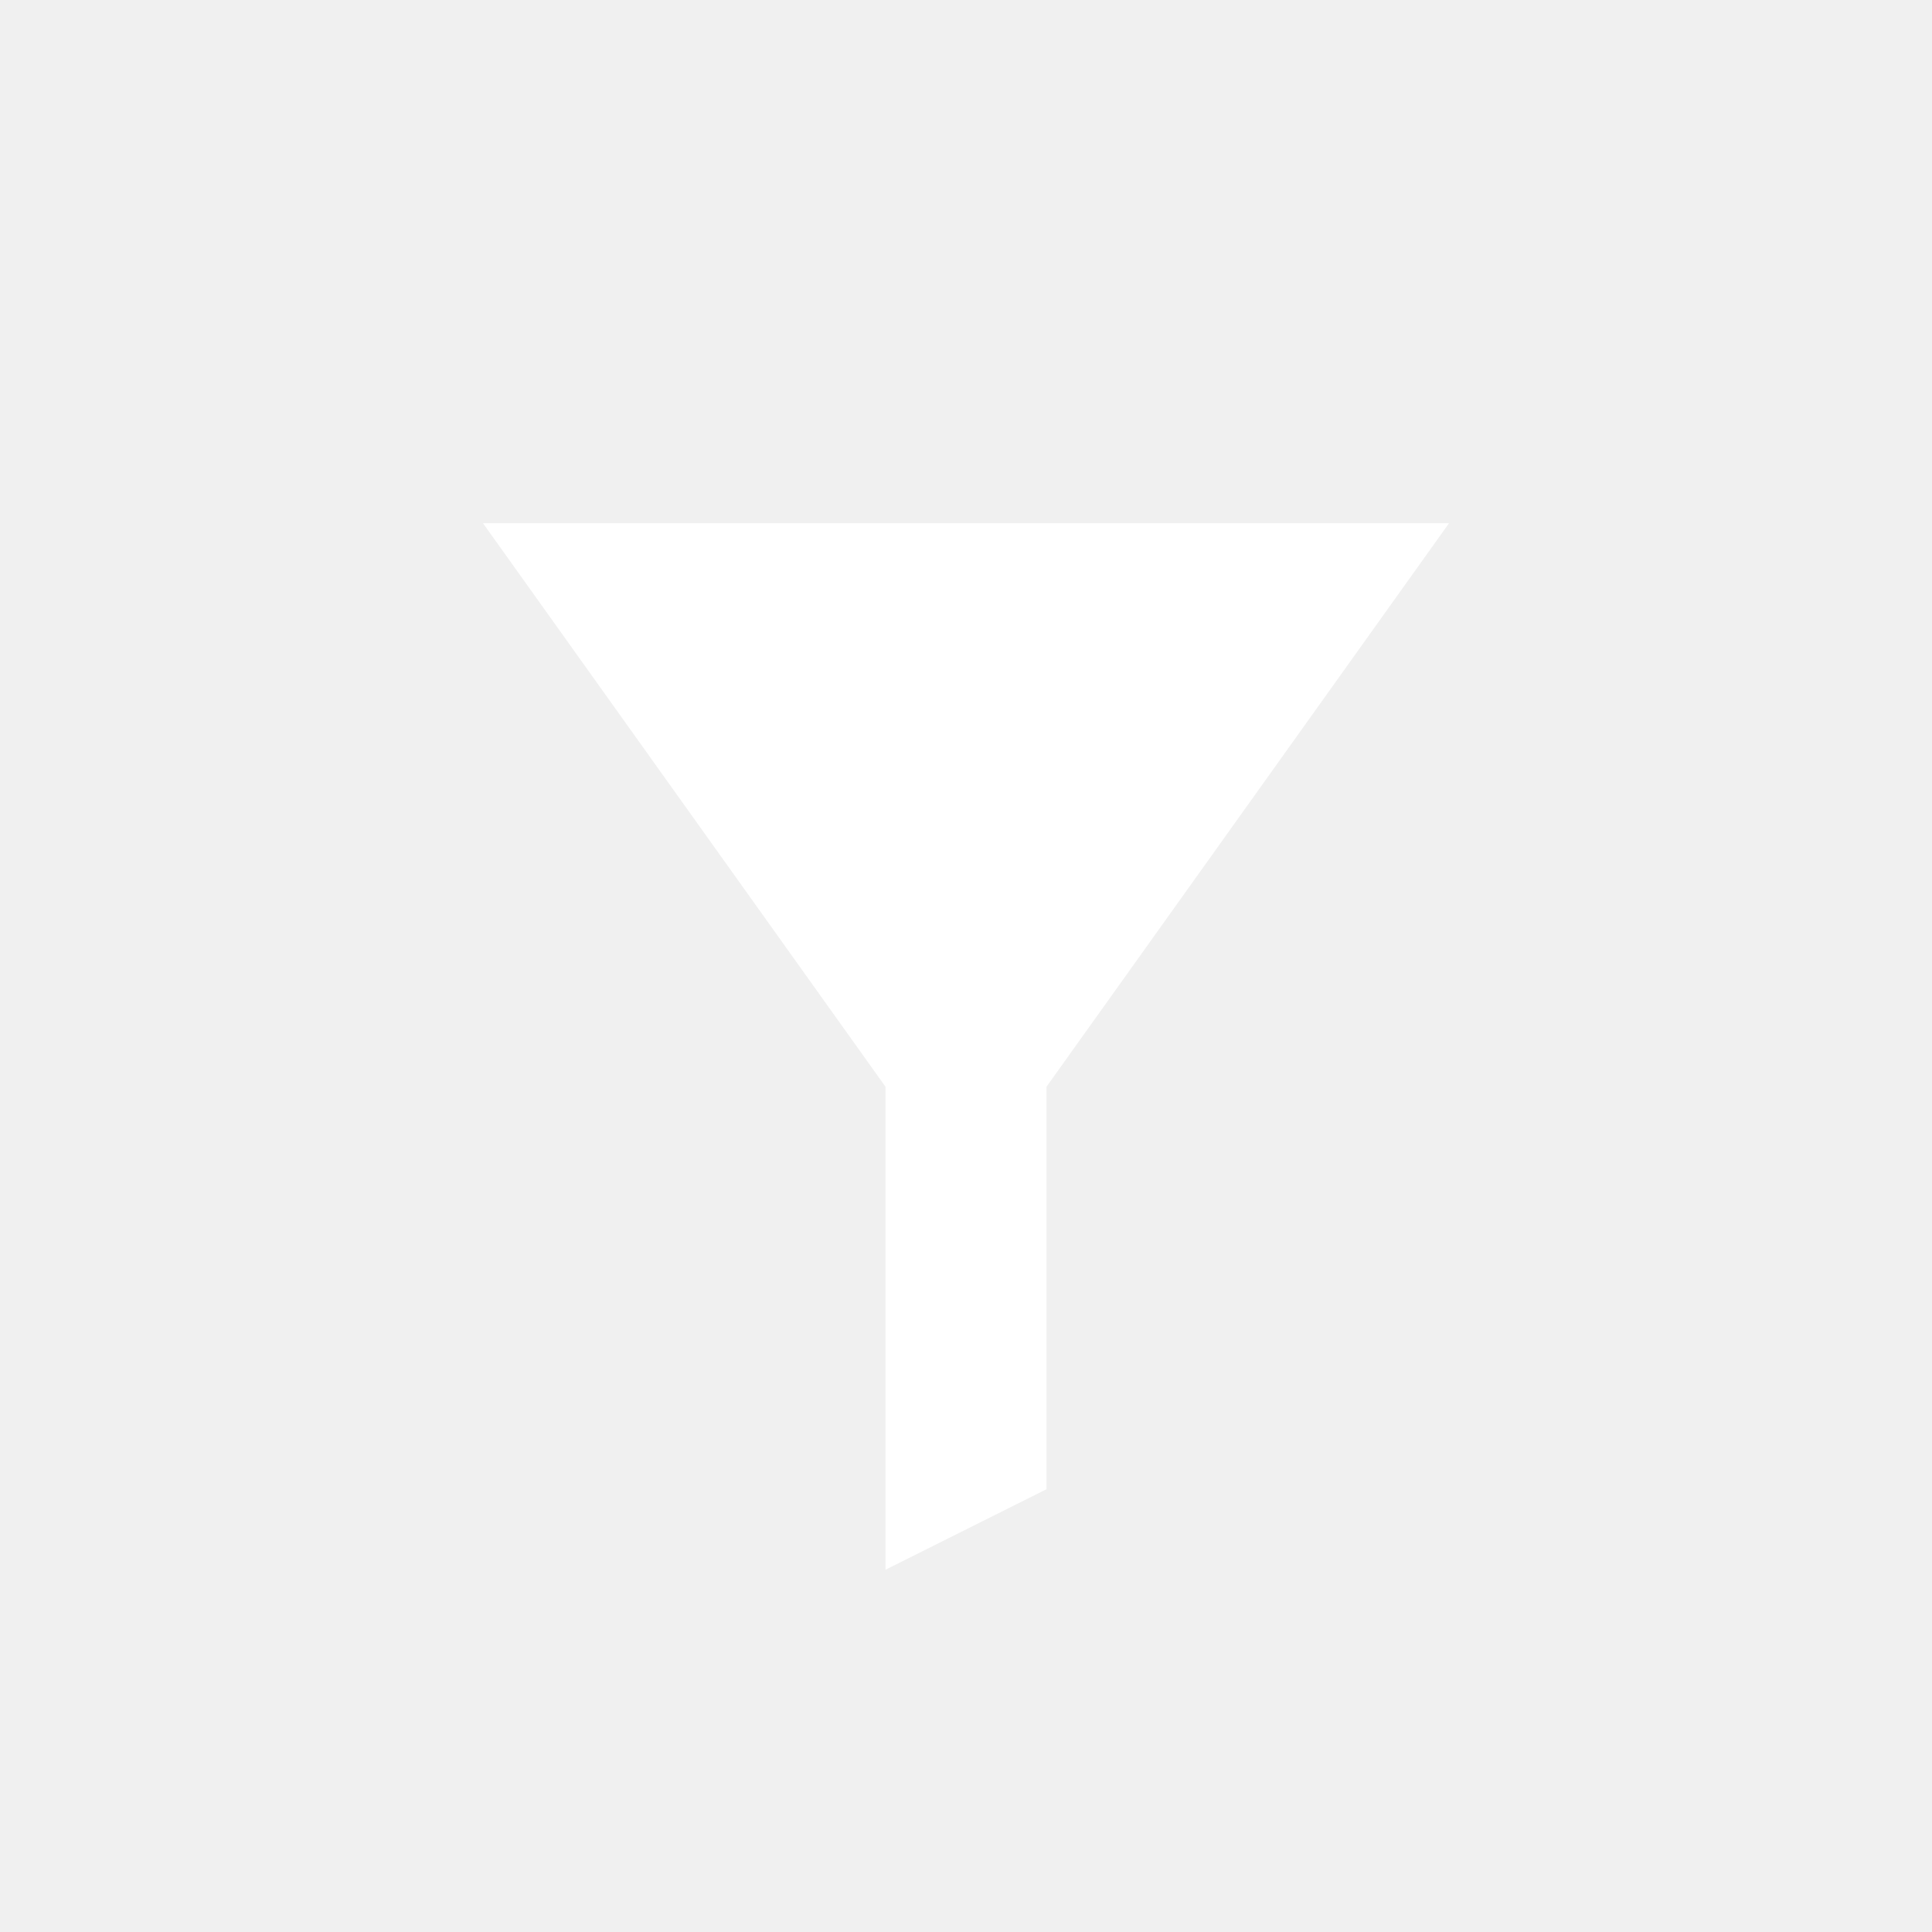
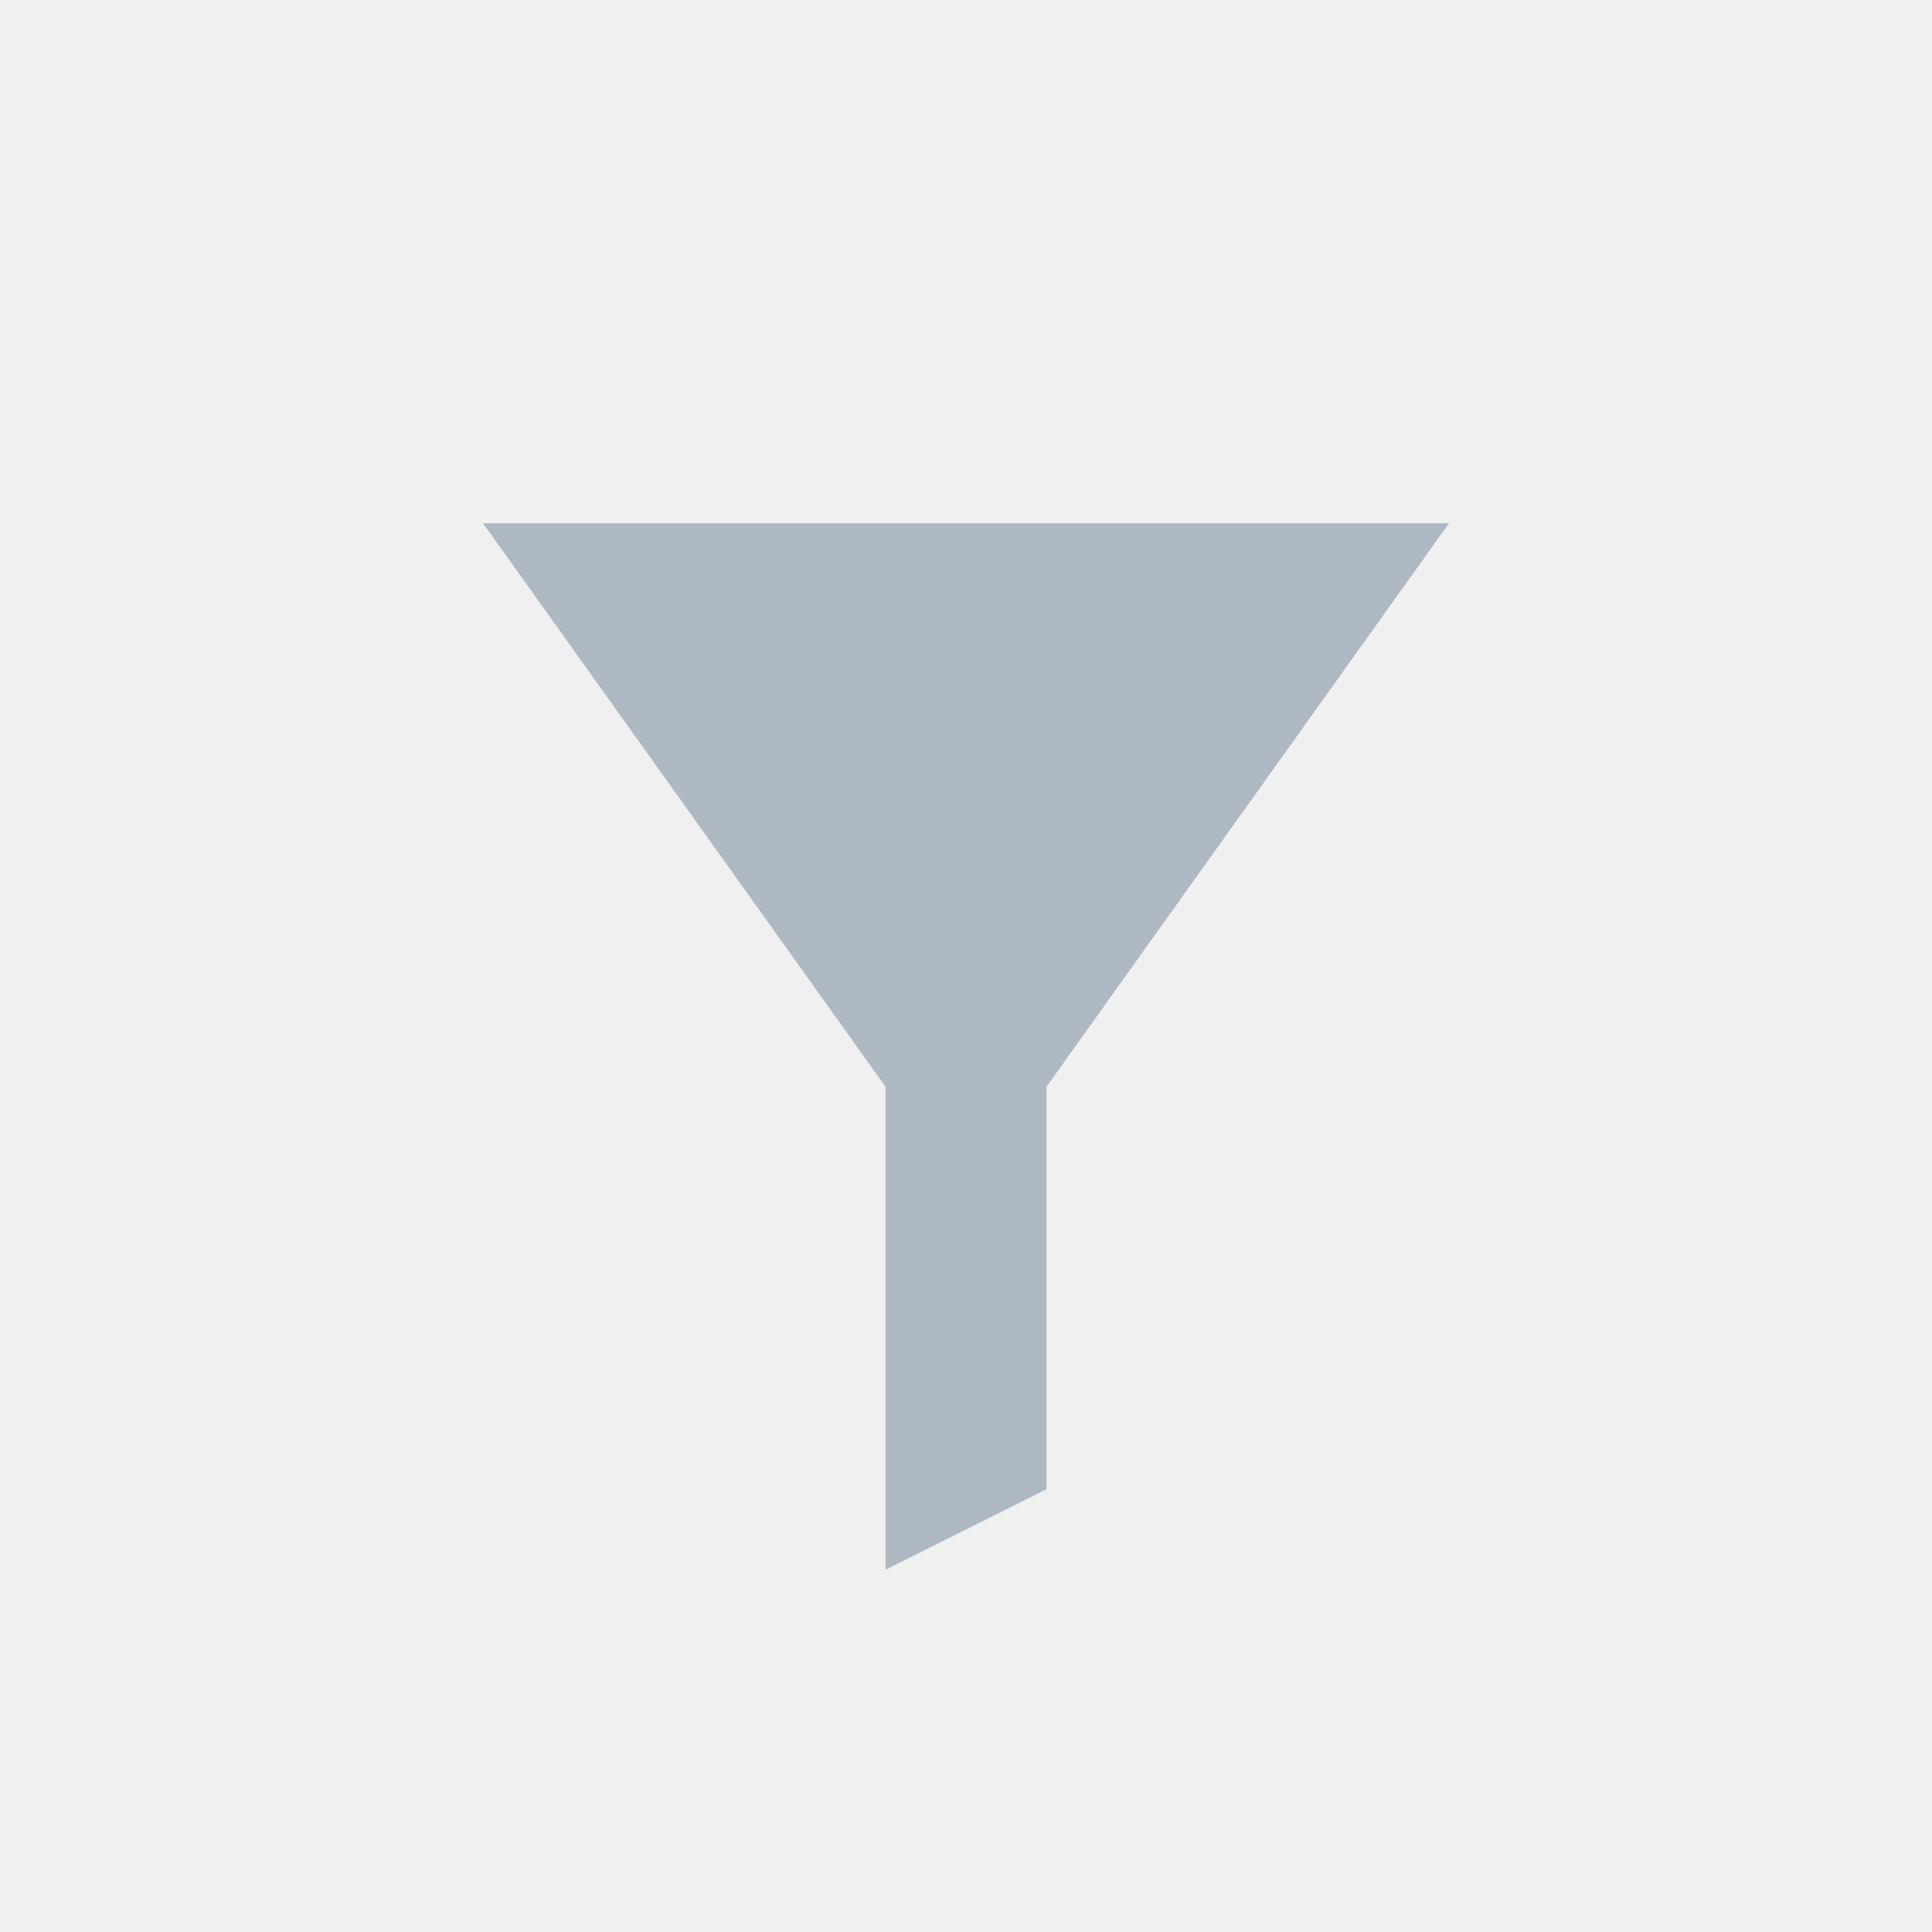
<svg xmlns="http://www.w3.org/2000/svg" version="1.1" baseProfile="full" width="76" height="76" viewBox="0 0 76.00 76.00" enable-background="new 0 0 76.00 76.00" xml:space="preserve">
-   <path fill="#fff" fill-opacity="1" stroke-width="0.2" stroke-linejoin="round" d="M 34.833,61.75L 34.833,42.75L 19,20.583L 57,20.583L 41.167,42.75L 41.167,58.583L 34.833,61.75 Z " />
+   <path fill="#AFB9C3" fill-opacity="1" stroke-width="0.2" stroke-linejoin="round" d="M 34.833,61.75L 34.833,42.75L 19,20.583L 57,20.583L 41.167,42.75L 41.167,58.583L 34.833,61.75 Z " />
</svg>
